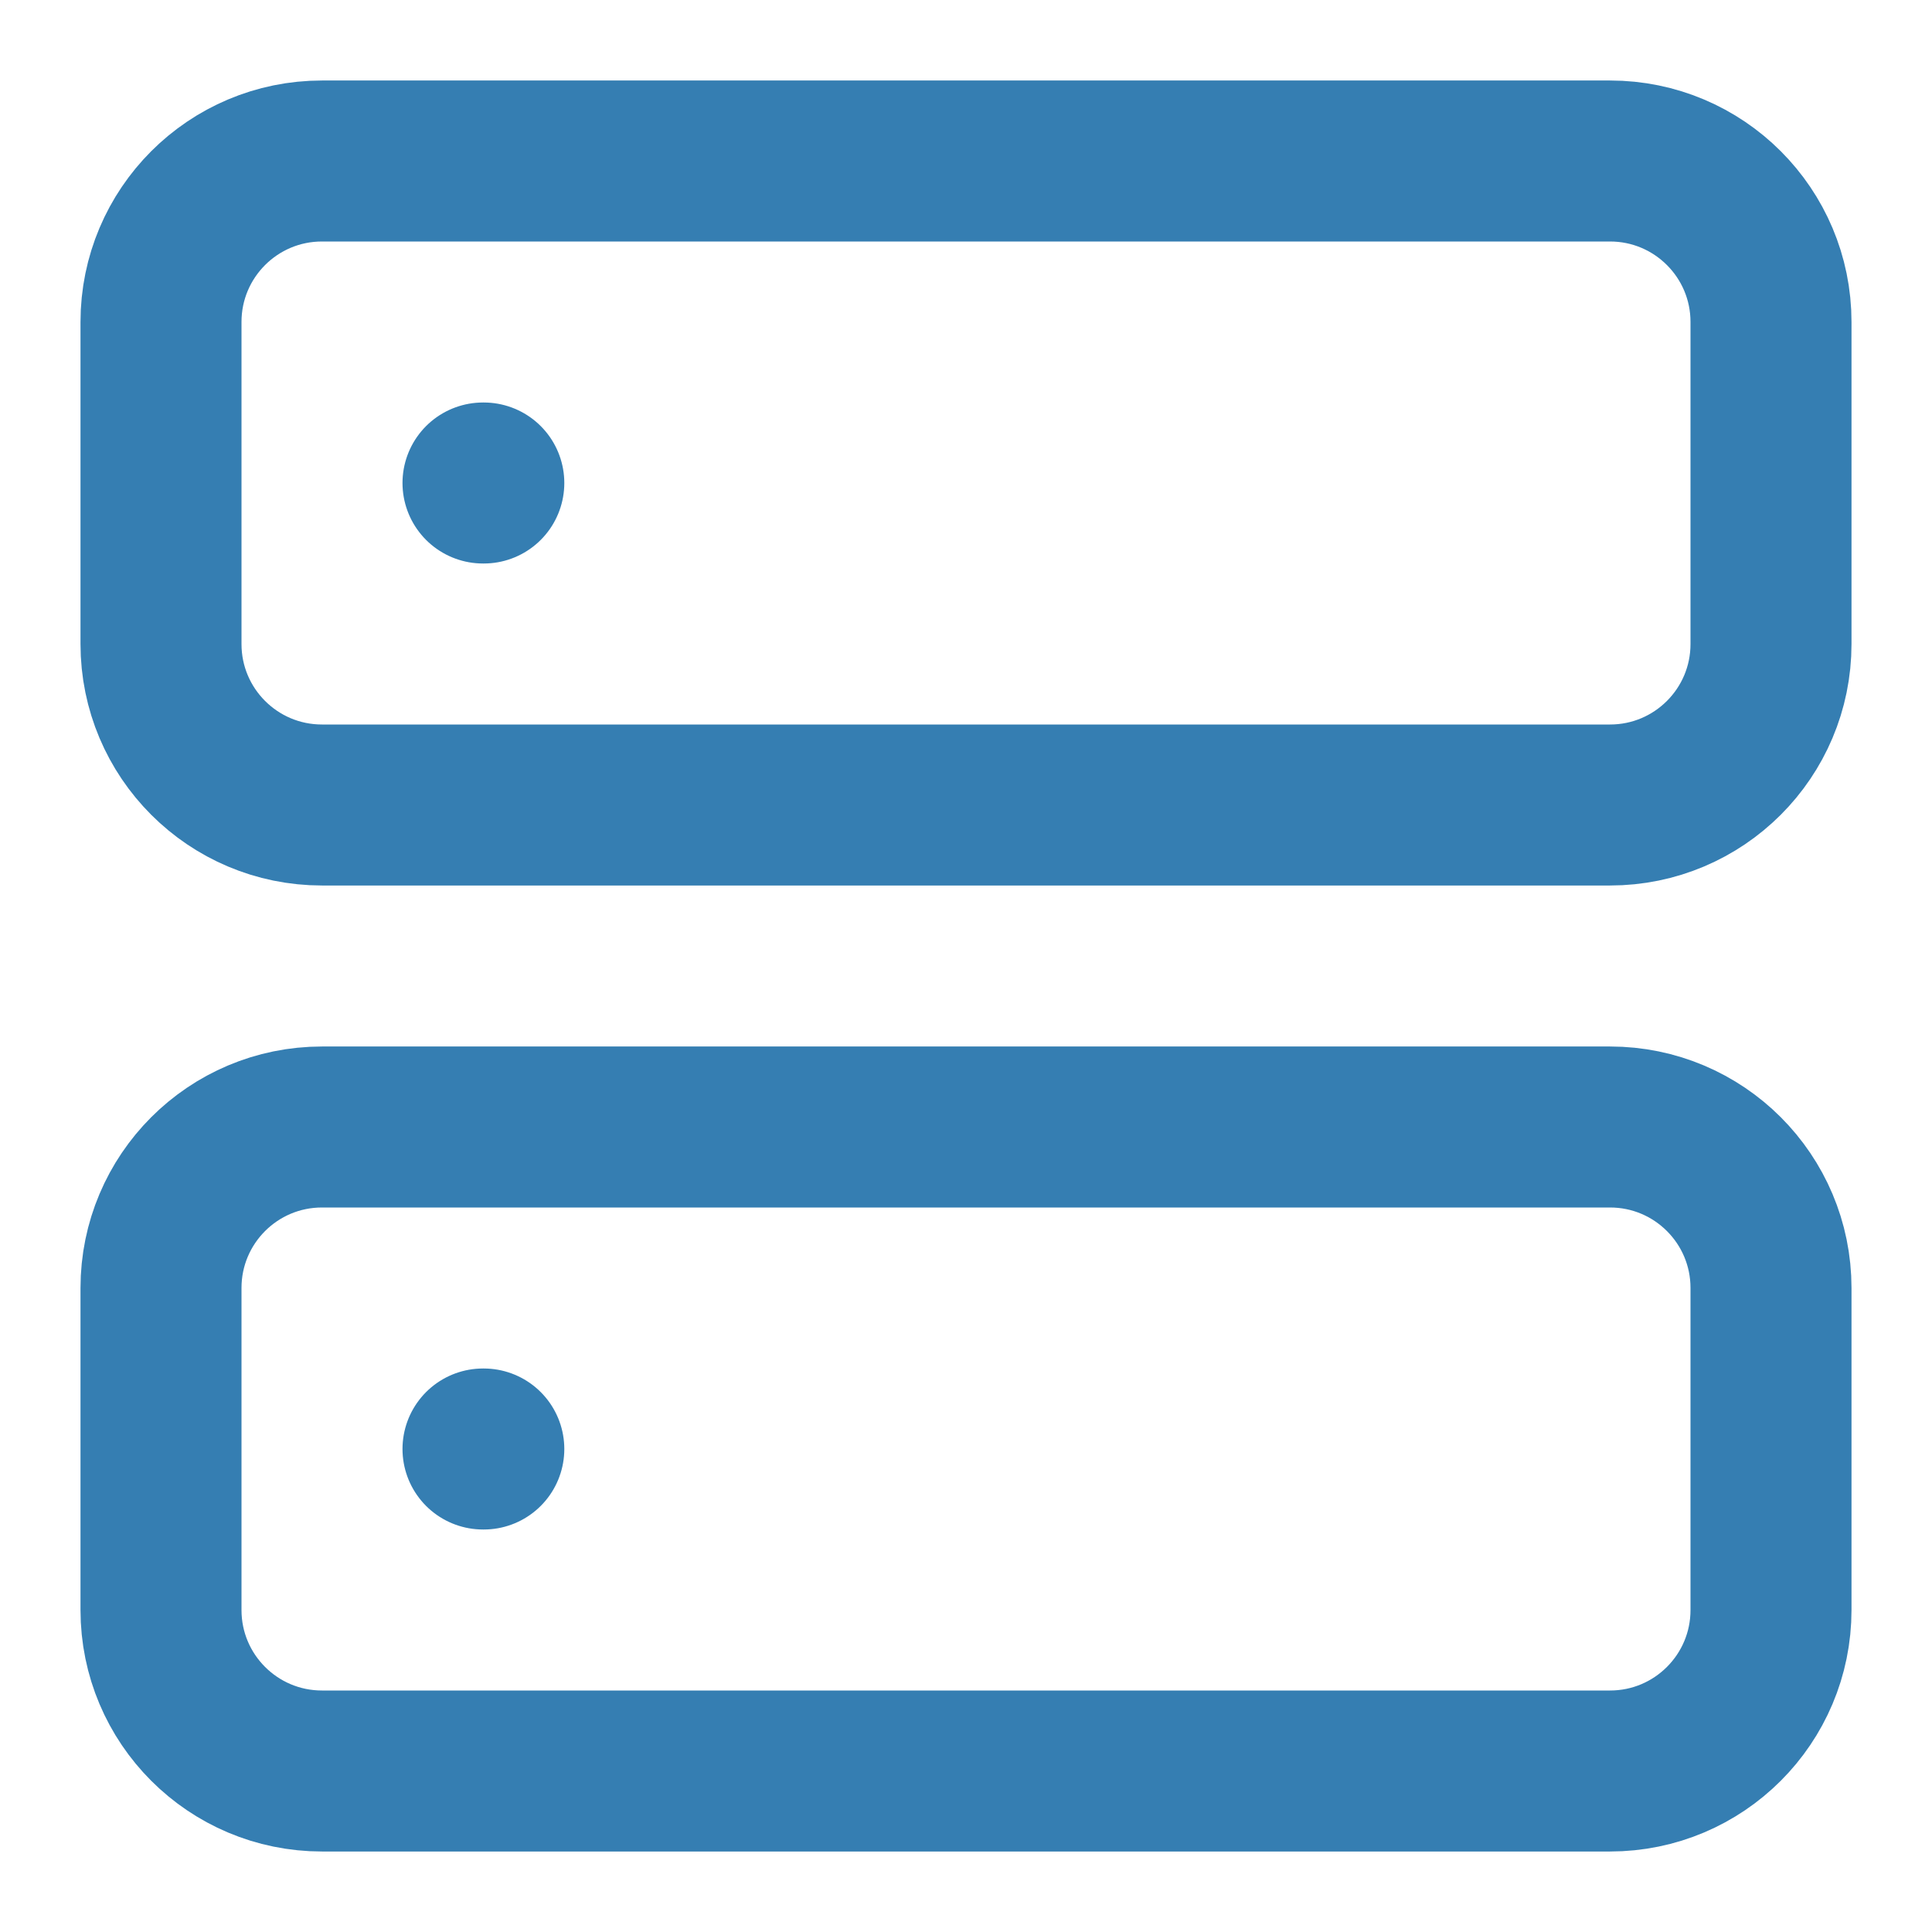
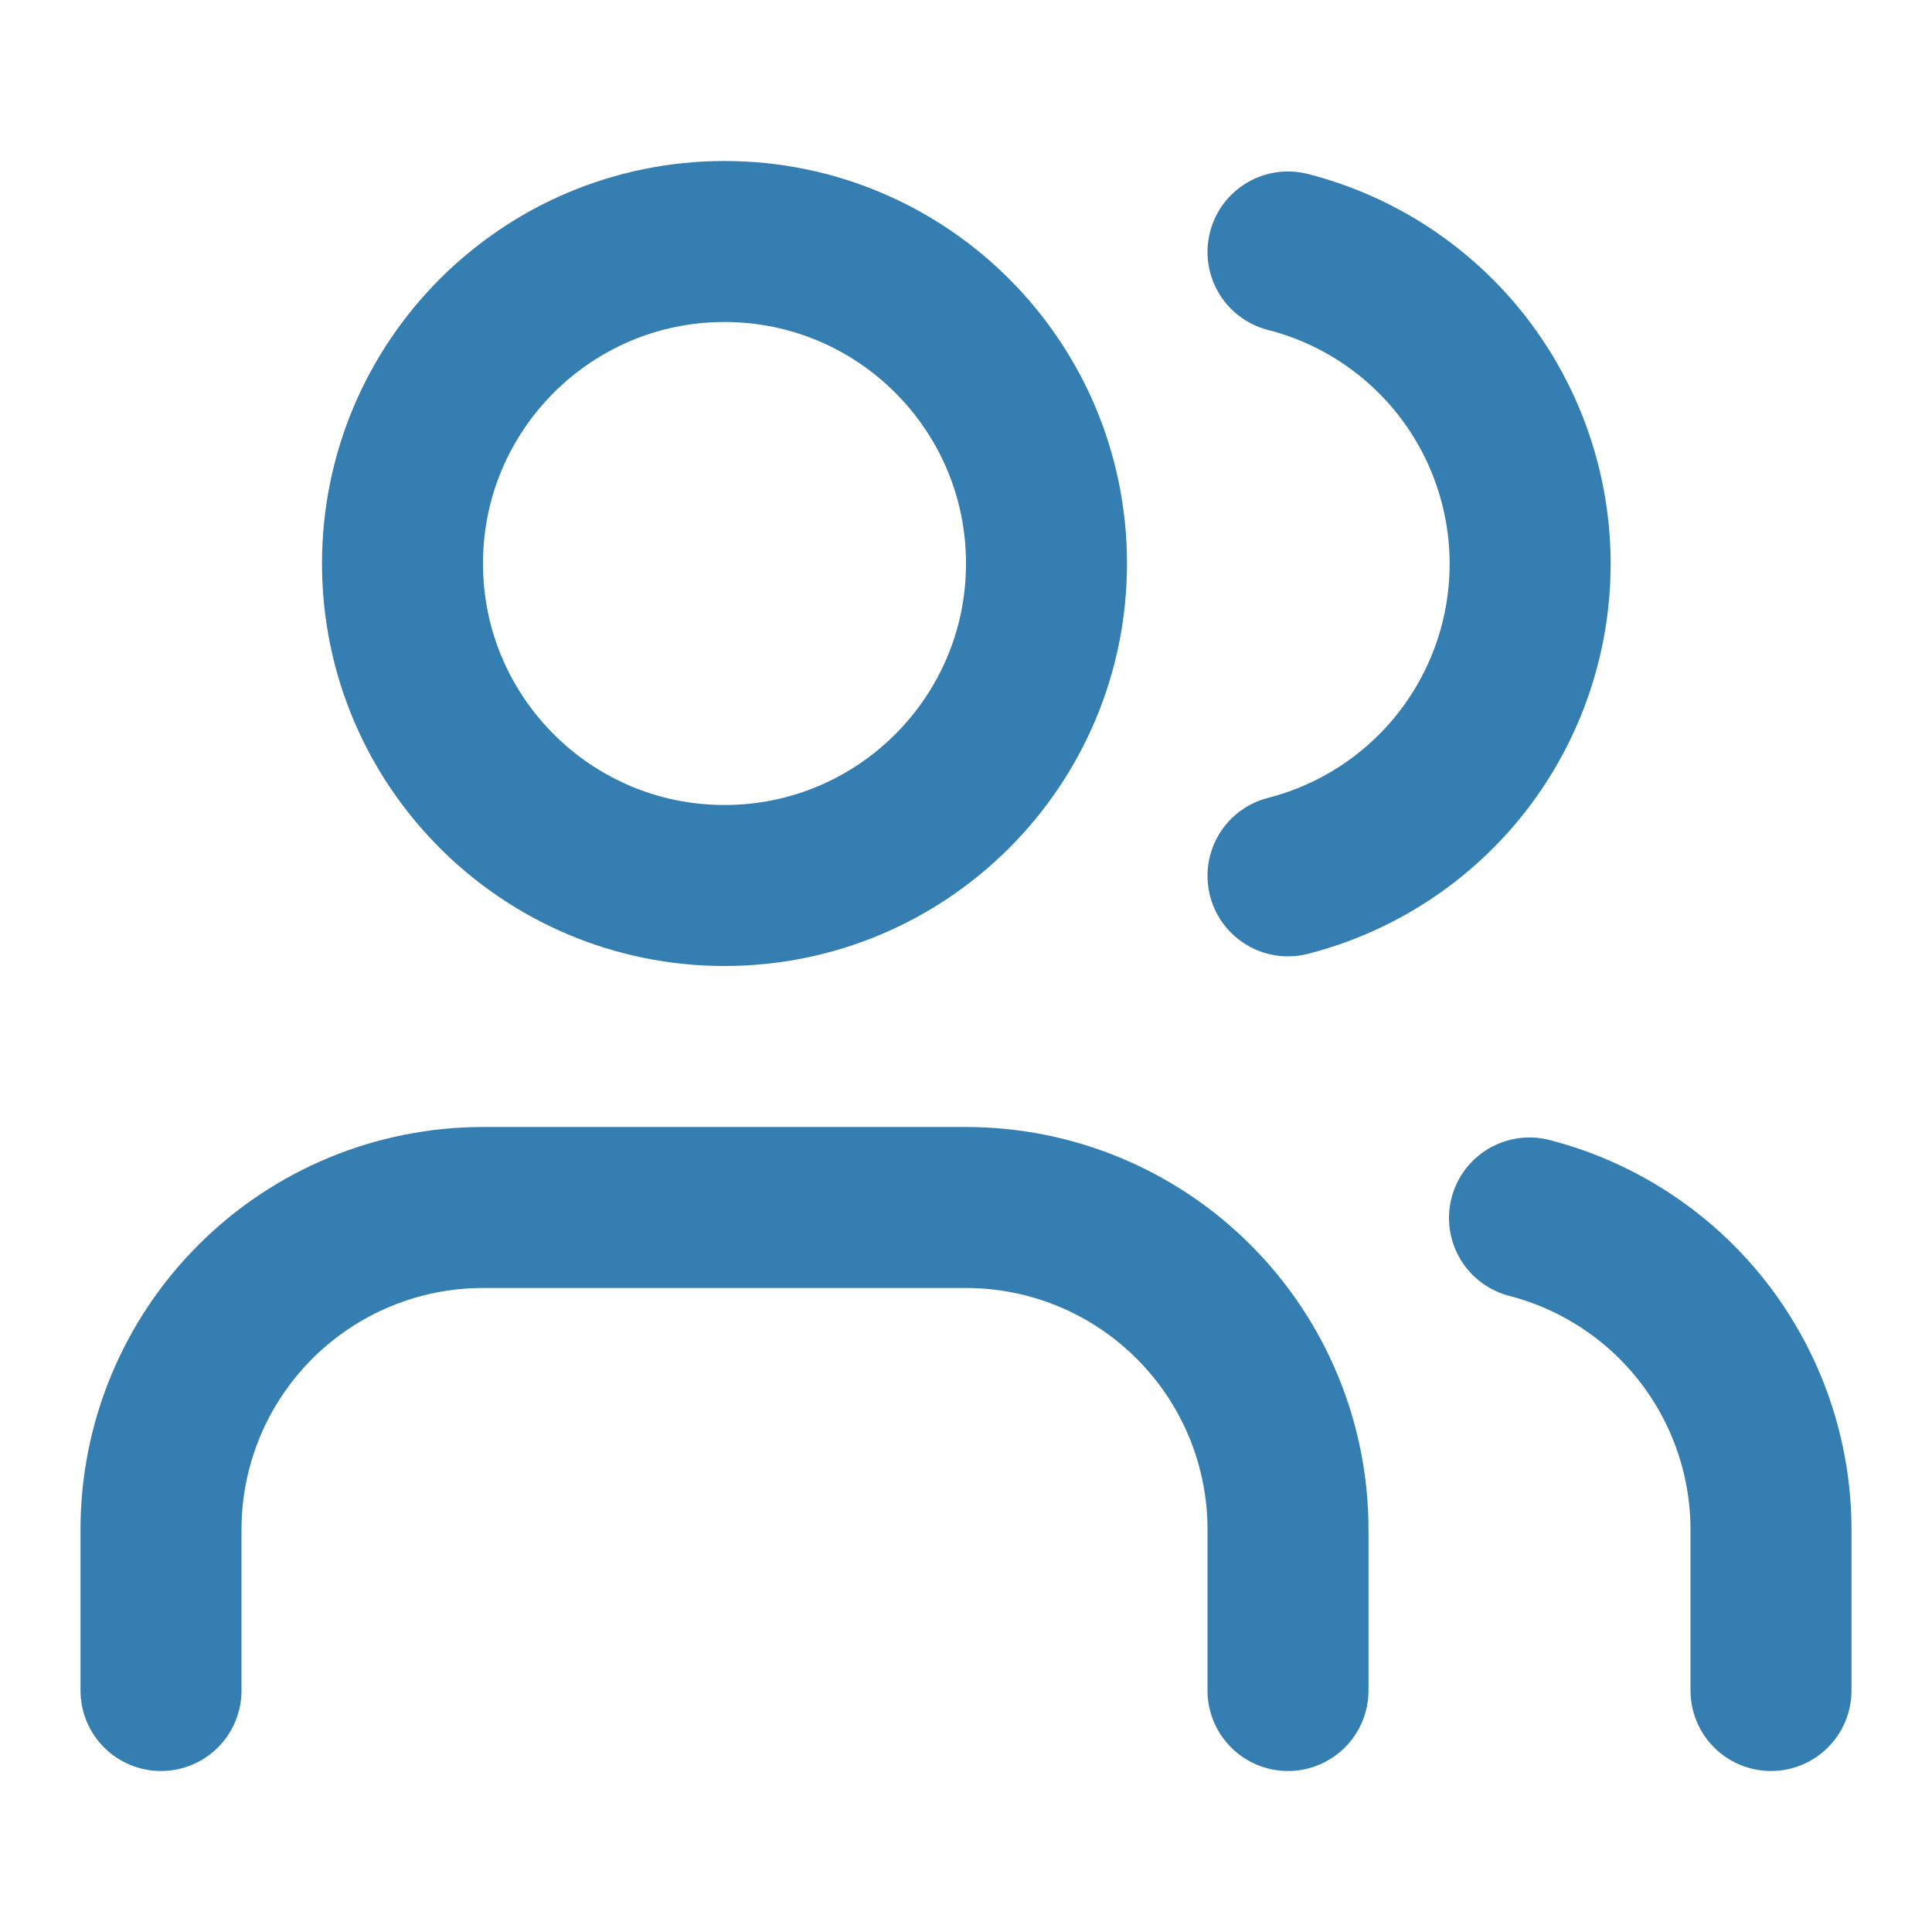
<svg xmlns="http://www.w3.org/2000/svg" preserveAspectRatio="none" overflow="visible" style="display: block;" width="24" height="24" viewBox="0 0 24 24" fill="none">
  <g id="h2d-svg-use-0">
-     <path id="Vector" d="M4 2H20C21.105 2 22 2.895 22 4V8C22 9.105 21.105 10 20 10H4C2.895 10 2 9.105 2 8V4C2 2.895 2.895 2 4 2Z" stroke-width="2" stroke-linecap="round" stroke-linejoin="round" stroke="#357EB2" />
-     <path id="Vector_2" d="M4 14H20C21.105 14 22 14.895 22 16V20C22 21.105 21.105 22 20 22H4C2.895 22 2 21.105 2 20V16C2 14.895 2.895 14 4 14Z" stroke-width="2" stroke-linecap="round" stroke-linejoin="round" stroke="#357EB2" />
-     <path id="Vector_3" d="M6 6H6.01" stroke-width="2" stroke-linecap="round" stroke-linejoin="round" stroke="#357EB2" />
-     <path id="Vector_4" d="M6 18H6.01" stroke-width="2" stroke-linecap="round" stroke-linejoin="round" stroke="#357EB2" />
+     <path id="Vector" d="M16 21V19C16 17.939 15.579 16.922 14.828 16.172C14.078 15.421 13.061 15 12 15H6C4.939 15 3.922 15.421 3.172 16.172C2.421 16.922 2 17.939 2 19V21" stroke-width="2" stroke-linecap="round" stroke-linejoin="round" stroke="#357EB2" />
+     <path id="Vector_2" d="M13 7C13 9.209 11.209 11 9 11C6.791 11 5 9.209 5 7C5 4.791 6.791 3 9 3C11.209 3 13 4.791 13 7Z" stroke-width="2" stroke-linecap="round" stroke-linejoin="round" stroke="#357EB2" />
+     <path id="Vector_3" d="M22 21V19C21.999 18.114 21.704 17.253 21.161 16.552C20.618 15.852 19.858 15.352 19 15.13" stroke-width="2" stroke-linecap="round" stroke-linejoin="round" stroke="#357EB2" />
+     <path id="Vector_4" d="M16 3.13C16.86 3.35 17.623 3.851 18.168 4.552C18.712 5.254 19.008 6.117 19.008 7.005C19.008 7.893 18.712 8.756 18.168 9.458C17.623 10.159 16.86 10.66 16 10.88" stroke-width="2" stroke-linecap="round" stroke-linejoin="round" stroke="#357EB2" />
  </g>
</svg>
